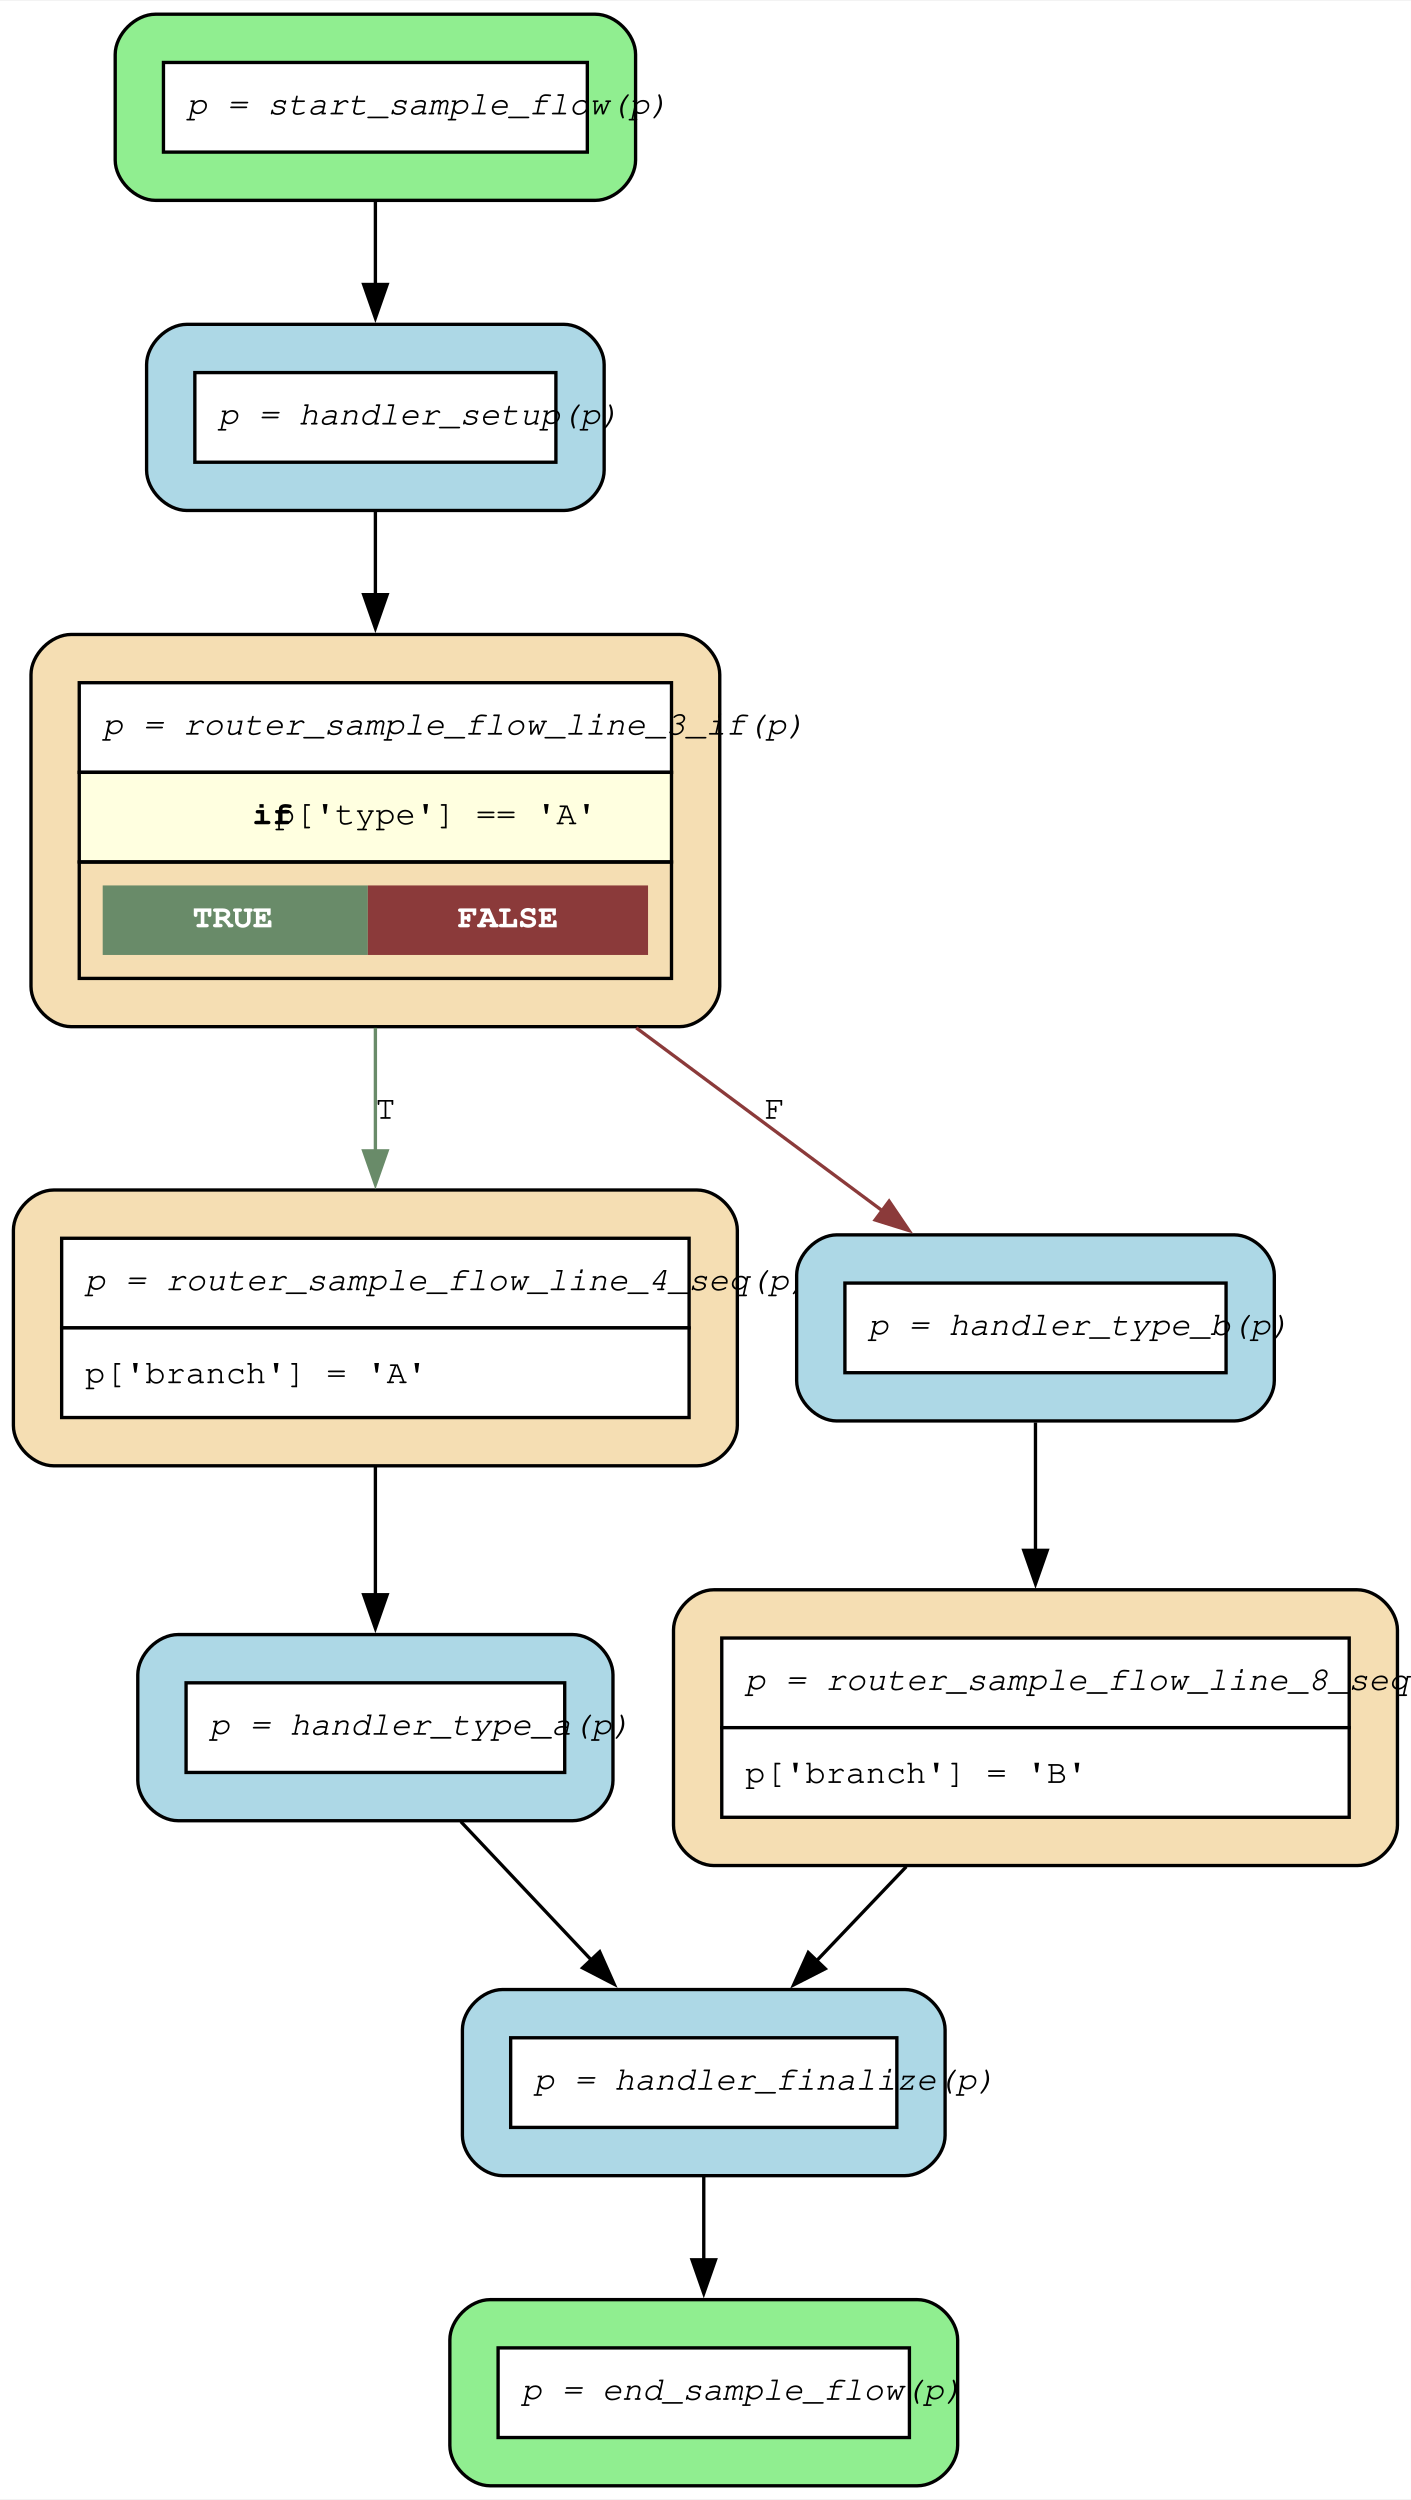
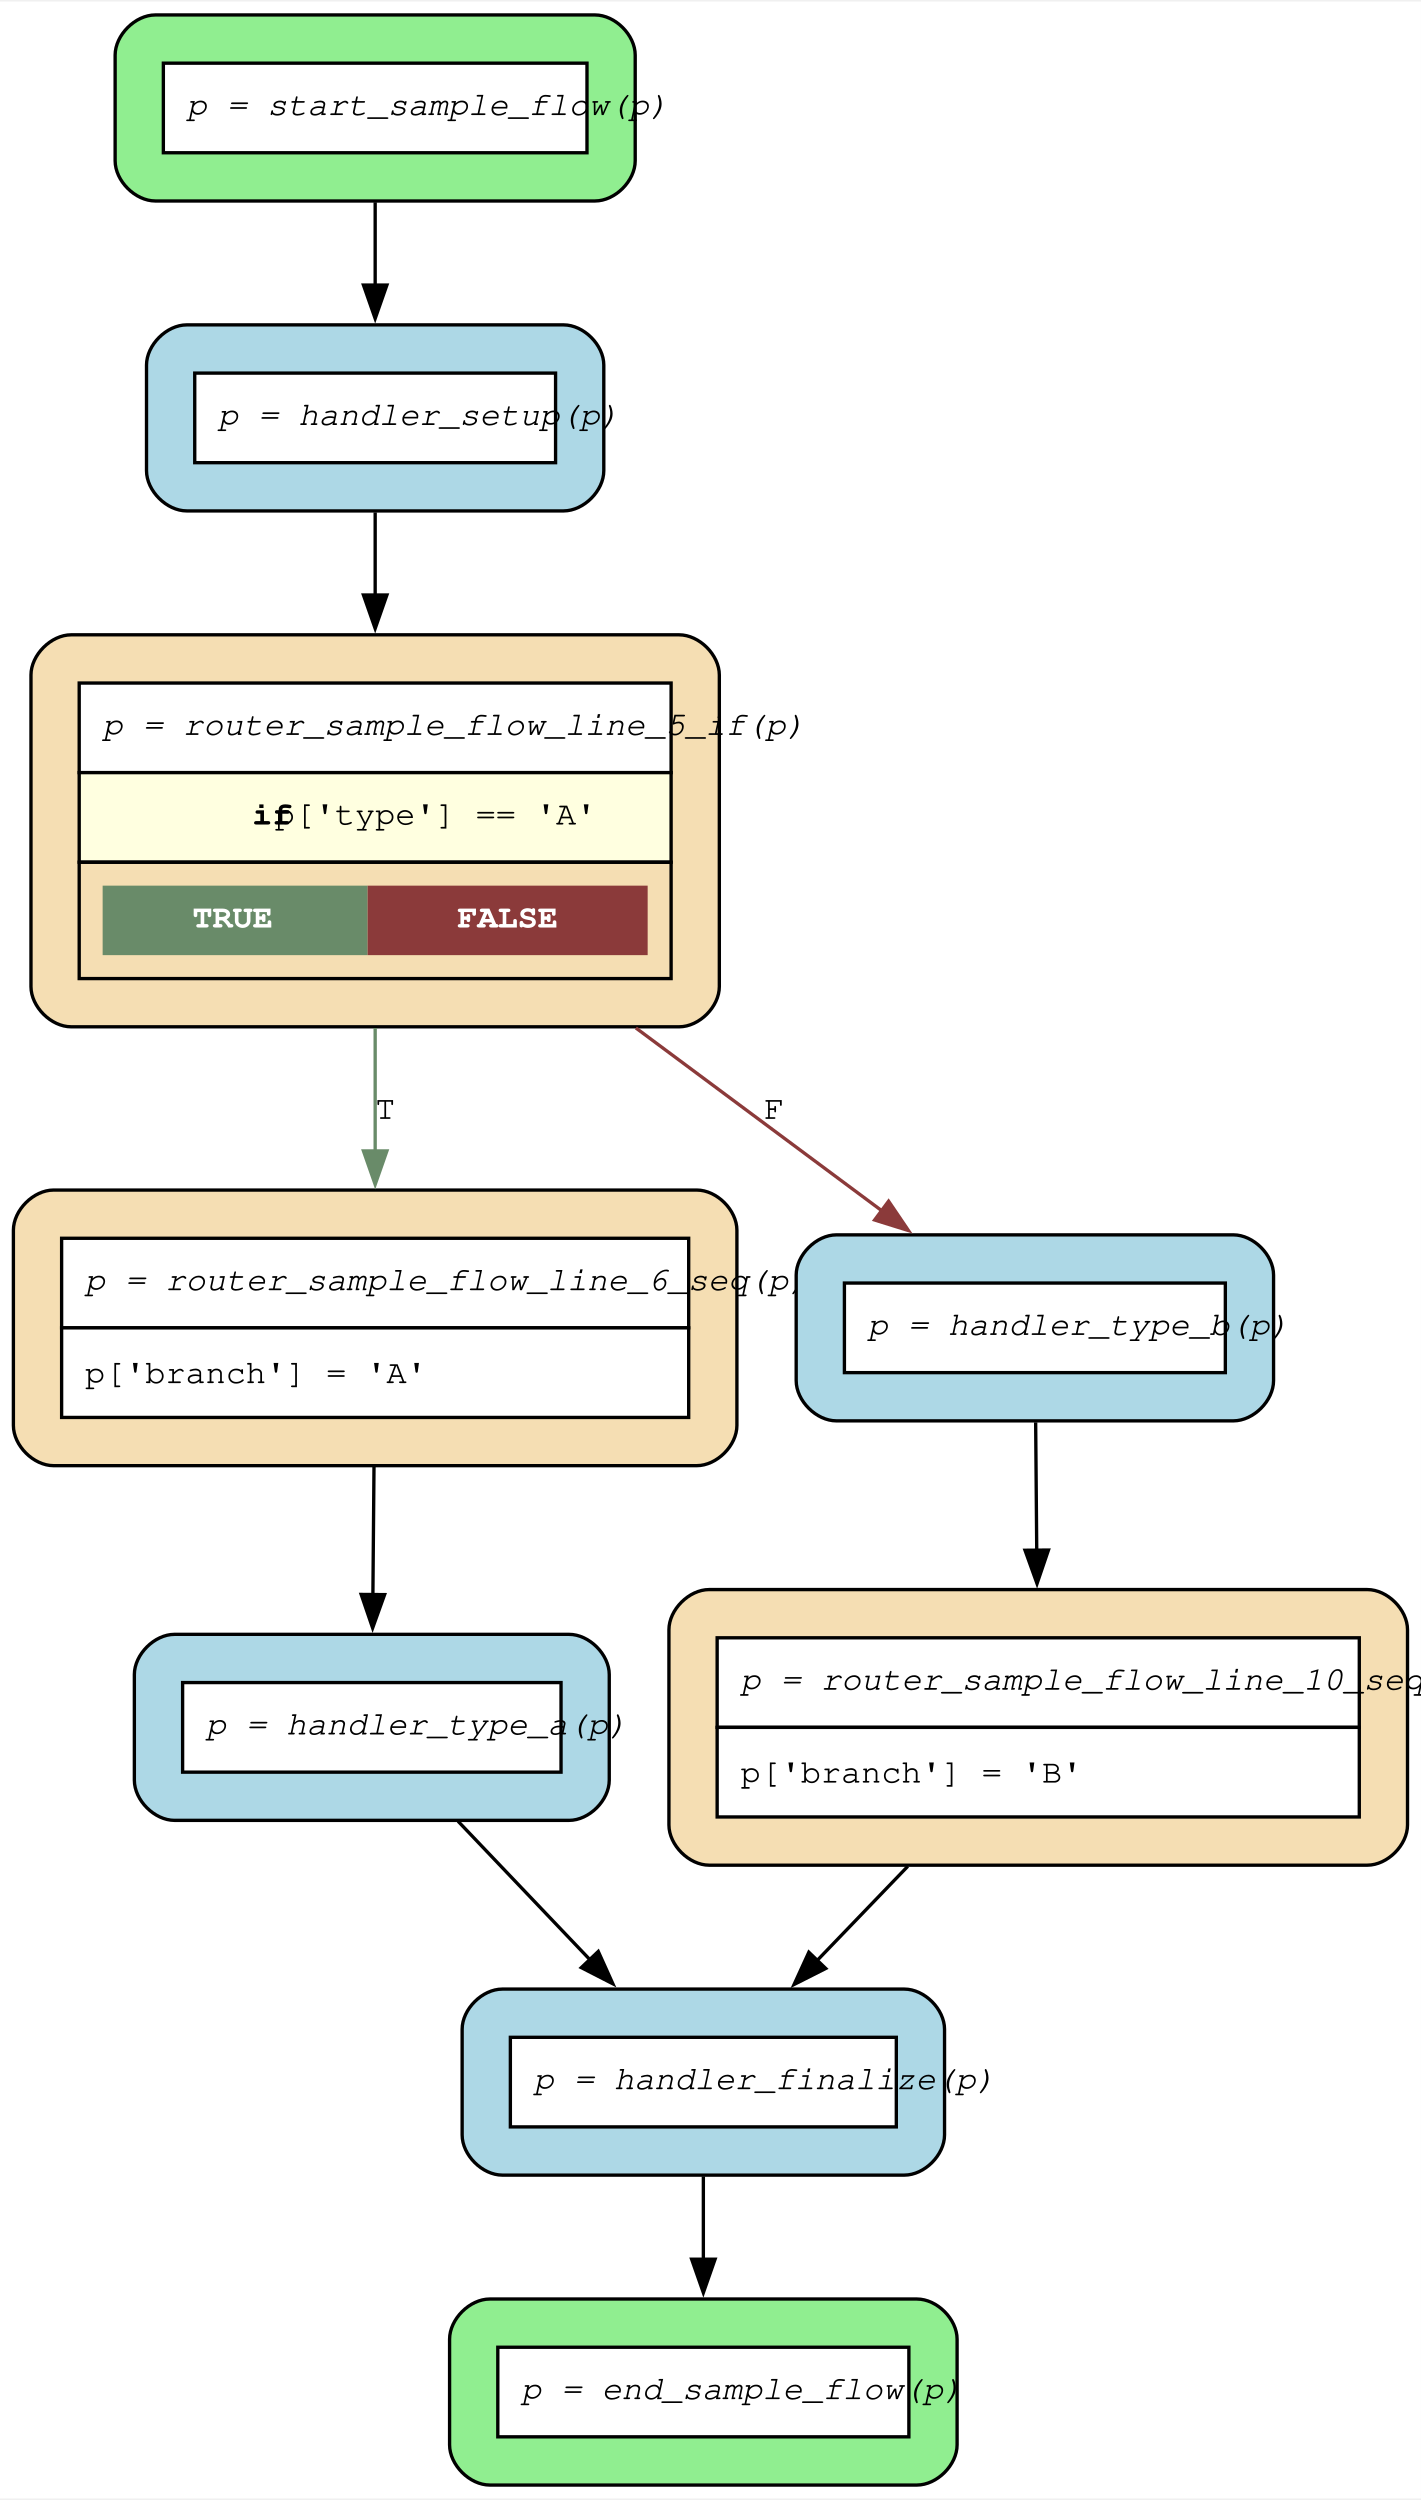
- <svg xmlns="http://www.w3.org/2000/svg" width="421pt" height="746pt" viewBox="0.00 0.00 421.05 745.60">
+ <svg xmlns="http://www.w3.org/2000/svg" width="424pt" height="746pt" viewBox="0.00 0.00 424.30 745.60">
  <g id="graph0" class="graph" transform="scale(1 1) rotate(0) translate(4 741.6)">
-     <polygon fill="white" stroke="none" points="-4,4 -4,-741.6 417.05,-741.6 417.05,4 -4,4" />
+     <polygon fill="white" stroke="none" points="-4,4 -4,-741.6 420.3,-741.6 420.3,4 -4,4" />
    <g id="node1" class="node">
      <path fill="lightgreen" stroke="black" d="M173.68,-737.6C173.68,-737.6 42.38,-737.6 42.38,-737.6 36.38,-737.6 30.38,-731.6 30.38,-725.6 30.38,-725.6 30.38,-694.05 30.38,-694.05 30.38,-688.05 36.38,-682.05 42.38,-682.05 42.38,-682.05 173.68,-682.05 173.68,-682.05 179.68,-682.05 185.68,-688.05 185.68,-694.05 185.68,-694.05 185.68,-725.6 185.68,-725.6 185.68,-731.6 179.68,-737.6 173.68,-737.6" />
      <polygon fill="white" stroke="none" points="44.78,-696.45 44.78,-723.2 171.28,-723.2 171.28,-696.45 44.78,-696.45" />
      <polygon fill="none" stroke="black" points="44.78,-696.45 44.78,-723.2 171.28,-723.2 171.28,-696.45 44.78,-696.45" />
      <text text-anchor="start" x="51.78" y="-707.7" font-family="Courier,monospace" font-style="italic" font-size="10.00">p = start_sample_flow(p)</text>
    </g>
    <g id="node7" class="node">
      <path fill="lightblue" stroke="black" d="M164.3,-645.05C164.3,-645.05 51.75,-645.05 51.75,-645.05 45.75,-645.05 39.75,-639.05 39.75,-633.05 39.75,-633.05 39.75,-601.5 39.75,-601.5 39.75,-595.5 45.75,-589.5 51.75,-589.5 51.75,-589.5 164.3,-589.5 164.3,-589.5 170.3,-589.5 176.3,-595.5 176.3,-601.5 176.3,-601.5 176.3,-633.05 176.3,-633.05 176.3,-639.05 170.3,-645.05 164.3,-645.05" />
      <polygon fill="white" stroke="none" points="54.15,-603.9 54.15,-630.65 161.9,-630.65 161.9,-603.9 54.15,-603.9" />
      <polygon fill="none" stroke="black" points="54.15,-603.9 54.15,-630.65 161.9,-630.65 161.9,-603.9 54.15,-603.9" />
      <text text-anchor="start" x="61.15" y="-615.15" font-family="Courier,monospace" font-style="italic" font-size="10.00">p = handler_setup(p)</text>
    </g>
    <g id="edge9" class="edge">
      <path fill="none" stroke="black" d="M108.03,-681.66C108.03,-673.87 108.03,-665.22 108.03,-656.88" />
      <polygon fill="black" stroke="black" points="111.53,-656.94 108.03,-646.94 104.53,-656.94 111.53,-656.94" />
    </g>
    <g id="node2" class="node">
      <path fill="wheat" stroke="black" d="M204.05,-386.7C204.05,-386.7 12,-386.7 12,-386.7 6,-386.7 0,-380.7 0,-374.7 0,-374.7 0,-316.4 0,-316.4 0,-310.4 6,-304.4 12,-304.4 12,-304.4 204.05,-304.4 204.05,-304.4 210.05,-304.4 216.05,-310.4 216.05,-316.4 216.05,-316.4 216.05,-374.7 216.05,-374.7 216.05,-380.7 210.05,-386.7 204.05,-386.7" />
      <polygon fill="white" stroke="none" points="14.4,-345.55 14.4,-372.3 201.65,-372.3 201.65,-345.55 14.4,-345.55" />
      <polygon fill="none" stroke="black" points="14.4,-345.55 14.4,-372.3 201.65,-372.3 201.65,-345.55 14.4,-345.55" />
-       <text text-anchor="start" x="21.4" y="-356.8" font-family="Courier,monospace" font-style="italic" font-size="10.00">p = router_sample_flow_line_4_seq(p)</text>
+       <text text-anchor="start" x="21.4" y="-356.8" font-family="Courier,monospace" font-style="italic" font-size="10.00">p = router_sample_flow_line_6_seq(p)</text>
      <polygon fill="white" stroke="none" points="14.4,-318.8 14.4,-345.55 201.65,-345.55 201.65,-318.8 14.4,-318.8" />
      <polygon fill="none" stroke="black" points="14.4,-318.8 14.4,-345.55 201.65,-345.55 201.65,-318.8 14.4,-318.8" />
      <text text-anchor="start" x="21.4" y="-329.05" font-family="Courier,monospace" font-size="10.00">p['branch'] = 'A'</text>
    </g>
    <g id="node8" class="node">
-       <path fill="lightblue" stroke="black" d="M166.93,-254.03C166.93,-254.03 49.12,-254.03 49.12,-254.03 43.12,-254.03 37.12,-248.03 37.12,-242.03 37.12,-242.03 37.12,-210.48 37.12,-210.48 37.12,-204.48 43.12,-198.48 49.12,-198.48 49.12,-198.48 166.93,-198.48 166.93,-198.48 172.93,-198.48 178.93,-204.48 178.93,-210.48 178.93,-210.48 178.93,-242.03 178.93,-242.03 178.93,-248.03 172.93,-254.03 166.93,-254.03" />
-       <polygon fill="white" stroke="none" points="51.53,-212.88 51.53,-239.63 164.53,-239.63 164.53,-212.88 51.53,-212.88" />
-       <polygon fill="none" stroke="black" points="51.53,-212.88 51.53,-239.63 164.53,-239.63 164.53,-212.88 51.53,-212.88" />
-       <text text-anchor="start" x="58.53" y="-224.13" font-family="Courier,monospace" font-style="italic" font-size="10.00">p = handler_type_a(p)</text>
+       <path fill="lightblue" stroke="black" d="M165.93,-254.03C165.93,-254.03 48.12,-254.03 48.12,-254.03 42.12,-254.03 36.12,-248.03 36.12,-242.03 36.12,-242.03 36.12,-210.48 36.12,-210.48 36.12,-204.48 42.12,-198.48 48.12,-198.48 48.12,-198.48 165.93,-198.48 165.93,-198.48 171.93,-198.48 177.93,-204.48 177.93,-210.48 177.93,-210.48 177.93,-242.03 177.93,-242.03 177.93,-248.03 171.93,-254.03 165.93,-254.03" />
+       <polygon fill="white" stroke="none" points="50.53,-212.88 50.53,-239.63 163.53,-239.63 163.53,-212.88 50.53,-212.88" />
+       <polygon fill="none" stroke="black" points="50.53,-212.88 50.53,-239.63 163.53,-239.63 163.53,-212.88 50.53,-212.88" />
+       <text text-anchor="start" x="57.53" y="-224.13" font-family="Courier,monospace" font-style="italic" font-size="10.00">p = handler_type_a(p)</text>
    </g>
-     <g id="edge7" class="edge">
-       <path fill="none" stroke="black" d="M108.03,-304.18C108.03,-291.73 108.03,-278.05 108.03,-265.73" />
-       <polygon fill="black" stroke="black" points="111.53,-265.92 108.03,-255.92 104.53,-265.92 111.53,-265.92" />
+     <g id="edge8" class="edge">
+       <path fill="none" stroke="black" d="M107.68,-304.18C107.57,-291.73 107.46,-278.05 107.35,-265.73" />
+       <polygon fill="black" stroke="black" points="110.85,-265.89 107.27,-255.92 103.85,-265.95 110.85,-265.89" />
    </g>
    <g id="node3" class="node">
-       <path fill="wheat" stroke="black" d="M401.05,-267.4C401.05,-267.4 209,-267.4 209,-267.4 203,-267.4 197,-261.4 197,-255.4 197,-255.4 197,-197.1 197,-197.1 197,-191.1 203,-185.1 209,-185.1 209,-185.1 401.05,-185.1 401.05,-185.1 407.05,-185.1 413.05,-191.1 413.05,-197.1 413.05,-197.1 413.05,-255.4 413.05,-255.4 413.05,-261.4 407.05,-267.4 401.05,-267.4" />
-       <polygon fill="white" stroke="none" points="211.4,-226.25 211.4,-253 398.65,-253 398.65,-226.25 211.4,-226.25" />
-       <polygon fill="none" stroke="black" points="211.4,-226.25 211.4,-253 398.65,-253 398.65,-226.25 211.4,-226.25" />
-       <text text-anchor="start" x="218.4" y="-237.5" font-family="Courier,monospace" font-style="italic" font-size="10.00">p = router_sample_flow_line_8_seq(p)</text>
-       <polygon fill="white" stroke="none" points="211.4,-199.5 211.4,-226.25 398.65,-226.25 398.65,-199.5 211.4,-199.5" />
-       <polygon fill="none" stroke="black" points="211.4,-199.5 211.4,-226.25 398.65,-226.25 398.65,-199.5 211.4,-199.5" />
-       <text text-anchor="start" x="218.4" y="-209.75" font-family="Courier,monospace" font-size="10.00">p['branch'] = 'B'</text>
+       <path fill="wheat" stroke="black" d="M404.3,-267.4C404.3,-267.4 207.75,-267.4 207.75,-267.4 201.75,-267.4 195.75,-261.4 195.75,-255.4 195.75,-255.4 195.75,-197.1 195.75,-197.1 195.75,-191.1 201.75,-185.1 207.75,-185.1 207.75,-185.1 404.3,-185.1 404.3,-185.1 410.3,-185.1 416.3,-191.1 416.3,-197.1 416.3,-197.1 416.3,-255.4 416.3,-255.4 416.3,-261.4 410.3,-267.4 404.3,-267.4" />
+       <polygon fill="white" stroke="none" points="210.15,-226.25 210.15,-253 401.9,-253 401.9,-226.25 210.15,-226.25" />
+       <polygon fill="none" stroke="black" points="210.15,-226.25 210.15,-253 401.9,-253 401.9,-226.25 210.15,-226.25" />
+       <text text-anchor="start" x="217.15" y="-237.5" font-family="Courier,monospace" font-style="italic" font-size="10.00">p = router_sample_flow_line_10_seq(p)</text>
+       <polygon fill="white" stroke="none" points="210.15,-199.5 210.15,-226.25 401.9,-226.25 401.9,-199.5 210.15,-199.5" />
+       <polygon fill="none" stroke="black" points="210.15,-199.5 210.15,-226.25 401.9,-226.25 401.9,-199.5 210.15,-199.5" />
+       <text text-anchor="start" x="217.15" y="-209.75" font-family="Courier,monospace" font-size="10.00">p['branch'] = 'B'</text>
    </g>
    <g id="node6" class="node">
      <path fill="lightblue" stroke="black" d="M266.05,-148.1C266.05,-148.1 146,-148.1 146,-148.1 140,-148.1 134,-142.1 134,-136.1 134,-136.1 134,-104.55 134,-104.55 134,-98.55 140,-92.55 146,-92.55 146,-92.55 266.05,-92.55 266.05,-92.55 272.05,-92.55 278.05,-98.55 278.05,-104.55 278.05,-104.55 278.05,-136.1 278.05,-136.1 278.05,-142.1 272.05,-148.1 266.05,-148.1" />
      <polygon fill="white" stroke="none" points="148.4,-106.95 148.4,-133.7 263.65,-133.7 263.65,-106.95 148.4,-106.95" />
      <polygon fill="none" stroke="black" points="148.4,-106.95 148.4,-133.7 263.65,-133.7 263.65,-106.95 148.4,-106.95" />
      <text text-anchor="start" x="155.4" y="-118.2" font-family="Courier,monospace" font-style="italic" font-size="10.00">p = handler_finalize(p)</text>
    </g>
-     <g id="edge8" class="edge">
-       <path fill="none" stroke="black" d="M266.47,-184.77C257.57,-175.43 248.18,-165.58 239.52,-156.49" />
-       <polygon fill="black" stroke="black" points="242.28,-154.31 232.85,-149.49 237.22,-159.14 242.28,-154.31" />
+     <g id="edge5" class="edge">
+       <path fill="none" stroke="black" d="M267.08,-184.77C258.09,-175.43 248.6,-165.58 239.86,-156.49" />
+       <polygon fill="black" stroke="black" points="242.57,-154.26 233.12,-149.48 237.53,-159.11 242.57,-154.26" />
    </g>
    <g id="node4" class="node">
      <path fill="wheat" stroke="black" d="M198.8,-552.5C198.8,-552.5 17.25,-552.5 17.25,-552.5 11.25,-552.5 5.25,-546.5 5.25,-540.5 5.25,-540.5 5.25,-447.45 5.25,-447.45 5.25,-441.45 11.25,-435.45 17.25,-435.45 17.25,-435.45 198.8,-435.45 198.8,-435.45 204.8,-435.45 210.8,-441.45 210.8,-447.45 210.8,-447.45 210.8,-540.5 210.8,-540.5 210.8,-546.5 204.8,-552.5 198.8,-552.5" />
      <polygon fill="white" stroke="none" points="19.65,-511.35 19.65,-538.1 196.4,-538.1 196.4,-511.35 19.65,-511.35" />
      <polygon fill="none" stroke="black" points="19.65,-511.35 19.65,-538.1 196.4,-538.1 196.4,-511.35 19.65,-511.35" />
-       <text text-anchor="start" x="26.65" y="-522.6" font-family="Courier,monospace" font-style="italic" font-size="10.00">p = router_sample_flow_line_3_if(p)</text>
+       <text text-anchor="start" x="26.65" y="-522.6" font-family="Courier,monospace" font-style="italic" font-size="10.00">p = router_sample_flow_line_5_if(p)</text>
      <polygon fill="lightyellow" stroke="none" points="19.65,-484.6 19.65,-511.35 196.4,-511.35 196.4,-484.6 19.65,-484.6" />
      <polygon fill="none" stroke="black" points="19.65,-484.6 19.65,-511.35 196.4,-511.35 196.4,-484.6 19.65,-484.6" />
      <text text-anchor="start" x="71.28" y="-495.85" font-family="Courier,monospace" font-weight="bold" font-size="10.00">if</text>
      <text text-anchor="start" x="78.03" y="-495.85" font-family="Courier,monospace" font-size="10.00"> p['type'] == 'A'</text>
      <polygon fill="none" stroke="black" points="19.65,-449.85 19.65,-484.6 196.4,-484.6 196.4,-449.85 19.65,-449.85" />
      <polygon fill="#698b69" stroke="none" points="26.65,-456.85 26.65,-477.6 105.78,-477.6 105.78,-456.85 26.65,-456.85" />
      <text text-anchor="start" x="53.46" y="-465.1" font-family="Courier,monospace" font-weight="bold" font-size="10.00" fill="white">TRUE</text>
      <polygon fill="#8b3a3a" stroke="none" points="105.78,-456.85 105.78,-477.6 189.4,-477.6 189.4,-456.85 105.78,-456.85" />
      <text text-anchor="start" x="132.59" y="-465.1" font-family="Courier,monospace" font-weight="bold" font-size="10.00" fill="white">FALSE</text>
    </g>
-     <g id="edge6" class="edge">
+     <g id="edge7" class="edge">
      <path fill="none" stroke="#698b69" d="M108.03,-435.1C108.03,-422.87 108.03,-410.03 108.03,-398.05" />
      <polygon fill="#698b69" stroke="#698b69" points="111.53,-398.38 108.03,-388.38 104.53,-398.38 111.53,-398.38" />
      <text text-anchor="middle" x="111.03" y="-407.95" font-family="Courier,monospace" font-size="10.00">T</text>
    </g>
    <g id="node9" class="node">
      <path fill="lightblue" stroke="black" d="M364.3,-373.32C364.3,-373.32 245.75,-373.32 245.75,-373.32 239.75,-373.32 233.75,-367.32 233.75,-361.32 233.75,-361.32 233.75,-329.78 233.75,-329.78 233.75,-323.78 239.75,-317.78 245.75,-317.78 245.75,-317.78 364.3,-317.78 364.3,-317.78 370.3,-317.78 376.3,-323.78 376.3,-329.78 376.3,-329.78 376.3,-361.32 376.3,-361.32 376.3,-367.32 370.3,-373.32 364.3,-373.32" />
      <polygon fill="white" stroke="none" points="248.15,-332.18 248.15,-358.93 361.9,-358.93 361.9,-332.18 248.15,-332.18" />
      <polygon fill="none" stroke="black" points="248.15,-332.18 248.15,-358.93 361.9,-358.93 361.9,-332.18 248.15,-332.18" />
      <text text-anchor="start" x="255.15" y="-343.43" font-family="Courier,monospace" font-style="italic" font-size="10.00">p = handler_type_b(p)</text>
    </g>
-     <g id="edge5" class="edge">
+     <g id="edge6" class="edge">
      <path fill="none" stroke="#8b3a3a" d="M185.88,-435.1C210.82,-416.57 237.61,-396.66 259.45,-380.42" />
      <polygon fill="#8b3a3a" stroke="#8b3a3a" points="261.34,-383.38 267.28,-374.61 257.17,-377.76 261.34,-383.38" />
      <text text-anchor="middle" x="227.17" y="-407.95" font-family="Courier,monospace" font-size="10.00">F</text>
    </g>
    <g id="node5" class="node">
      <path fill="lightgreen" stroke="black" d="M269.8,-55.55C269.8,-55.55 142.25,-55.55 142.25,-55.55 136.25,-55.55 130.25,-49.55 130.25,-43.55 130.25,-43.55 130.25,-12 130.25,-12 130.25,-6 136.25,0 142.25,0 142.25,0 269.8,0 269.8,0 275.8,0 281.8,-6 281.8,-12 281.8,-12 281.8,-43.55 281.8,-43.55 281.8,-49.55 275.8,-55.55 269.8,-55.55" />
      <polygon fill="white" stroke="none" points="144.65,-14.4 144.65,-41.15 267.4,-41.15 267.4,-14.4 144.65,-14.4" />
      <polygon fill="none" stroke="black" points="144.65,-14.4 144.65,-41.15 267.4,-41.15 267.4,-14.4 144.65,-14.4" />
      <text text-anchor="start" x="151.65" y="-25.65" font-family="Courier,monospace" font-style="italic" font-size="10.00">p = end_sample_flow(p)</text>
    </g>
    <g id="edge1" class="edge">
      <path fill="none" stroke="black" d="M206.03,-92.16C206.03,-84.37 206.03,-75.72 206.03,-67.38" />
      <polygon fill="black" stroke="black" points="209.53,-67.44 206.03,-57.44 202.53,-67.44 209.53,-67.44" />
    </g>
    <g id="edge2" class="edge">
      <path fill="none" stroke="black" d="M108.03,-589.05C108.03,-581.49 108.03,-572.92 108.03,-564.1" />
      <polygon fill="black" stroke="black" points="111.53,-564.38 108.03,-554.38 104.53,-564.38 111.53,-564.38" />
    </g>
    <g id="edge3" class="edge">
-       <path fill="none" stroke="black" d="M133.52,-198.22C145.45,-185.57 159.81,-170.33 172.6,-156.77" />
-       <polygon fill="black" stroke="black" points="174.97,-159.36 179.28,-149.69 169.87,-154.56 174.97,-159.36" />
+       <path fill="none" stroke="black" d="M132.78,-198.22C144.83,-185.57 159.34,-170.33 172.26,-156.77" />
+       <polygon fill="black" stroke="black" points="174.65,-159.34 179.01,-149.68 169.58,-154.51 174.65,-159.34" />
    </g>
    <g id="edge4" class="edge">
-       <path fill="none" stroke="black" d="M305.02,-317.34C305.02,-305.93 305.02,-292.27 305.02,-279.07" />
-       <polygon fill="black" stroke="black" points="308.53,-279.17 305.03,-269.17 301.53,-279.17 308.53,-279.17" />
+       <path fill="none" stroke="black" d="M305.26,-317.34C305.35,-305.93 305.47,-292.27 305.58,-279.07" />
+       <polygon fill="black" stroke="black" points="309.08,-279.2 305.67,-269.17 302.08,-279.14 309.08,-279.2" />
    </g>
  </g>
</svg>
